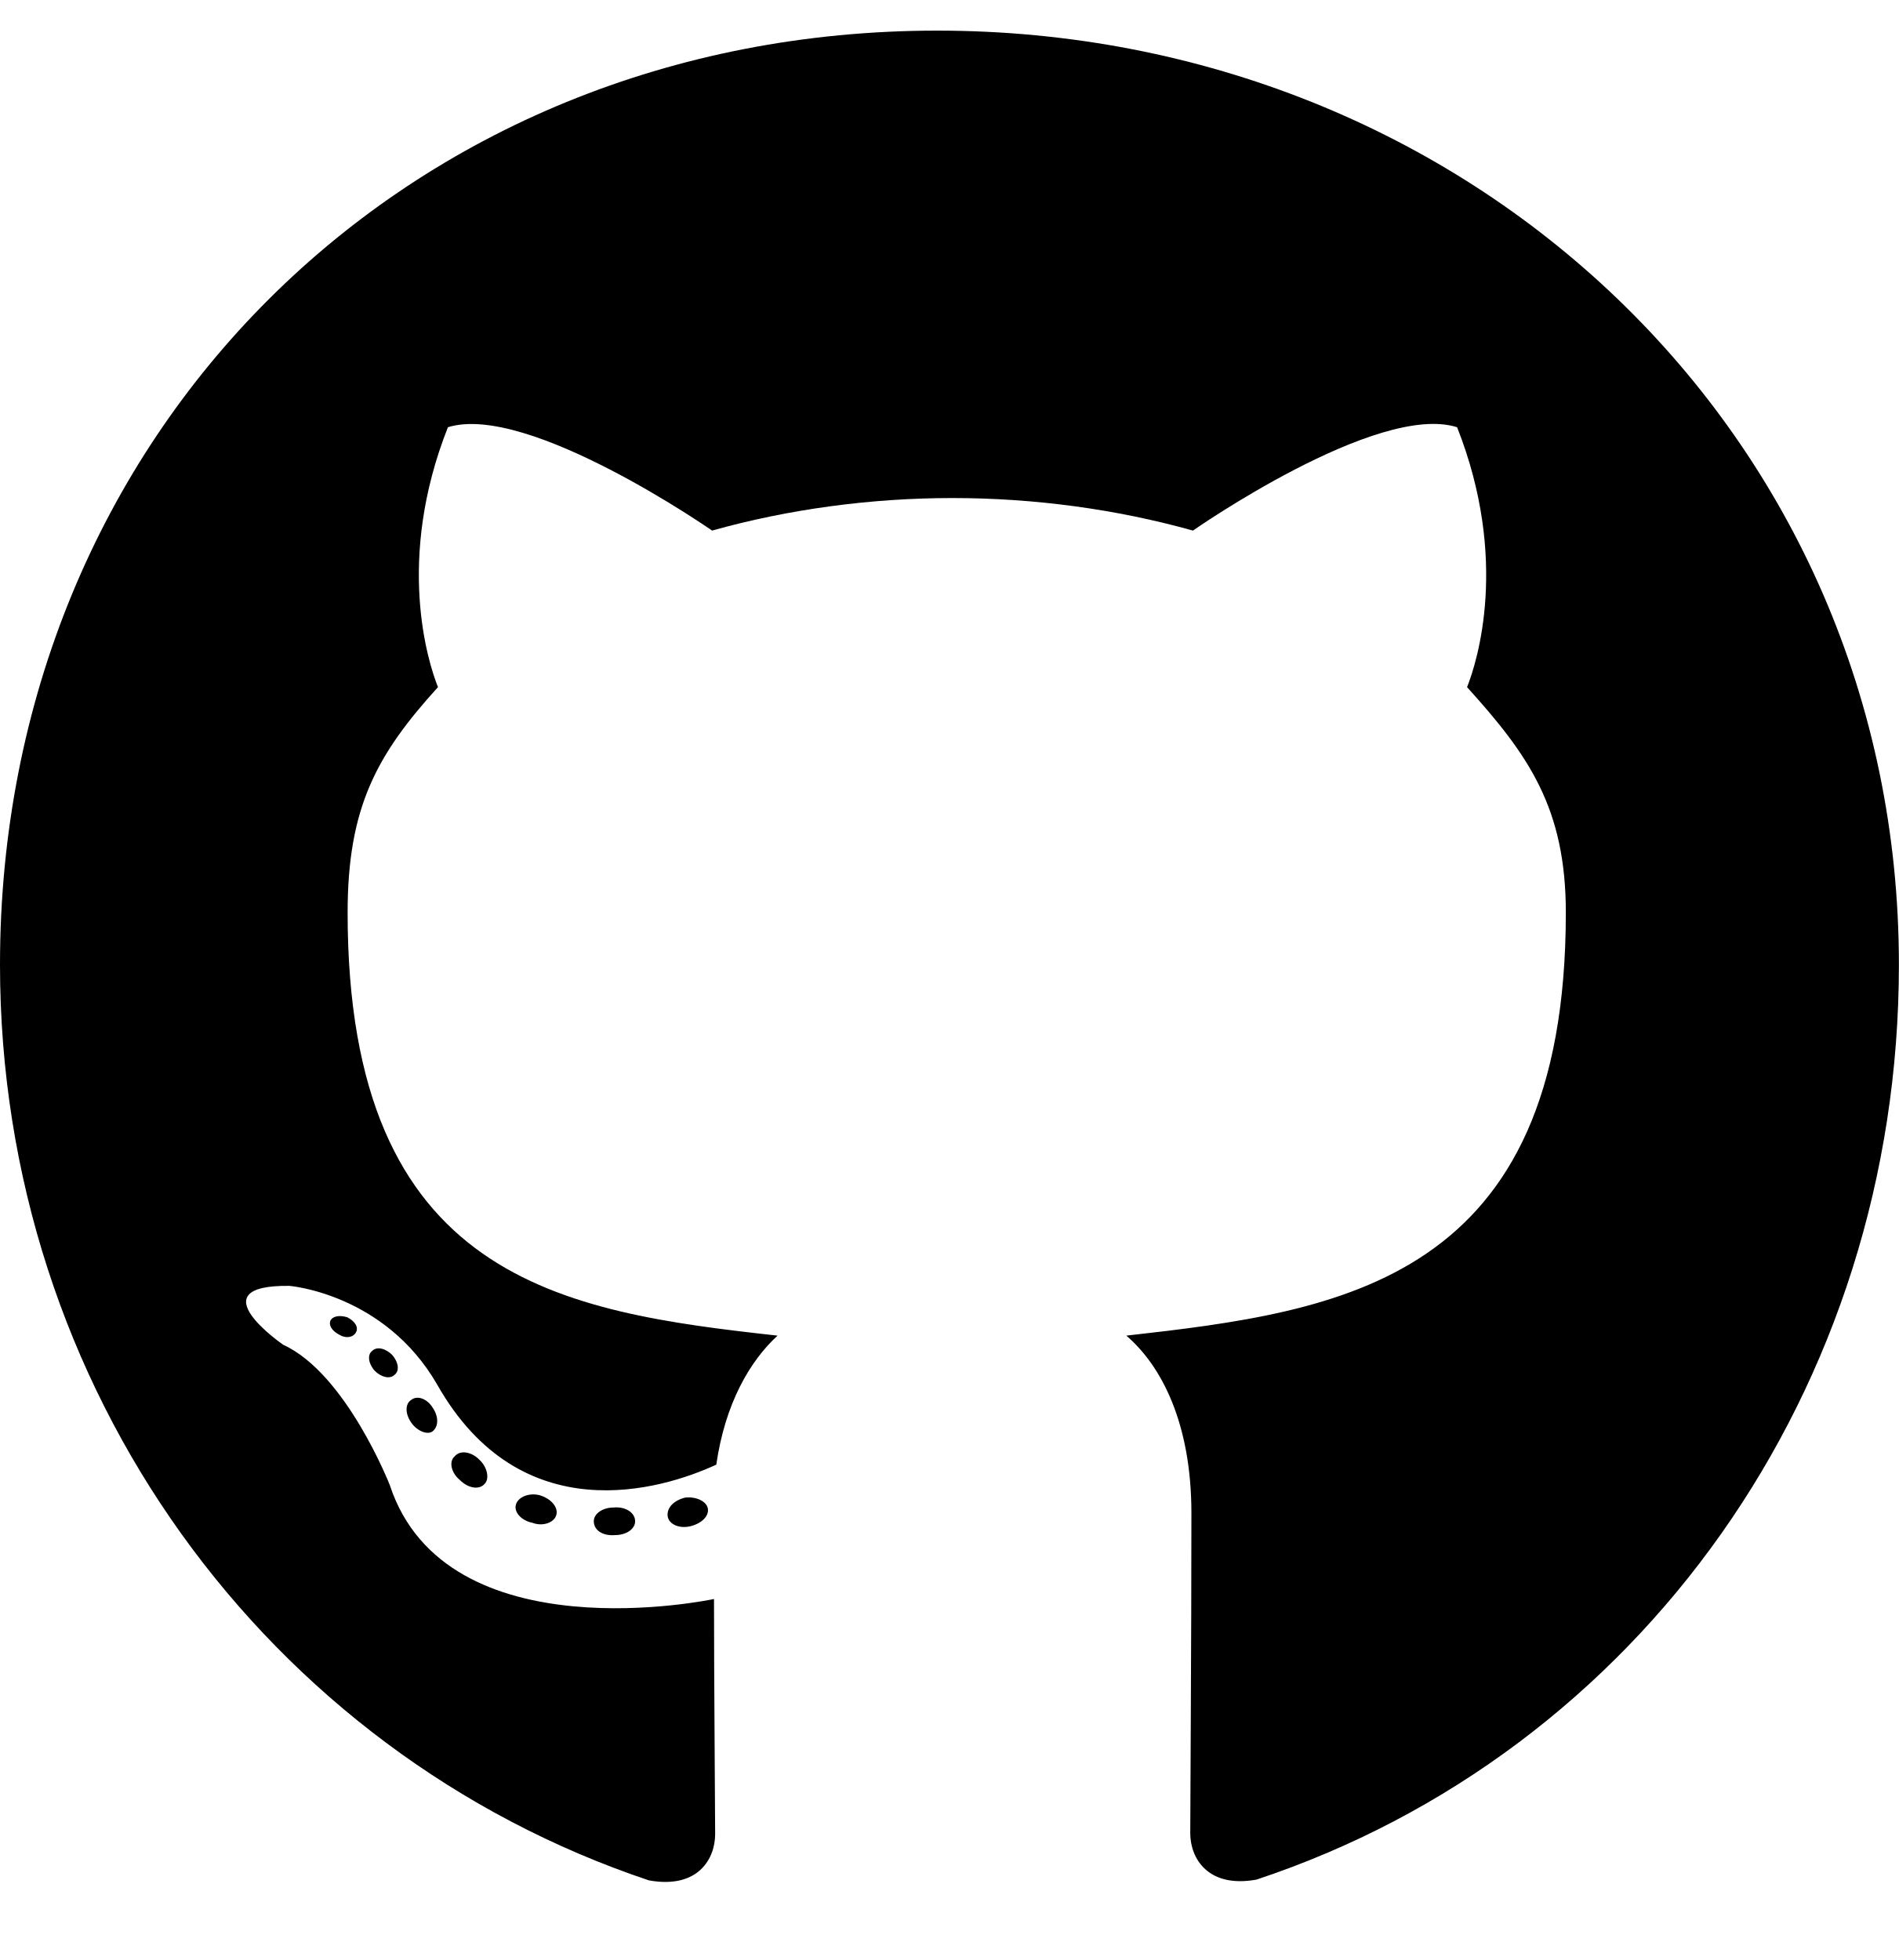
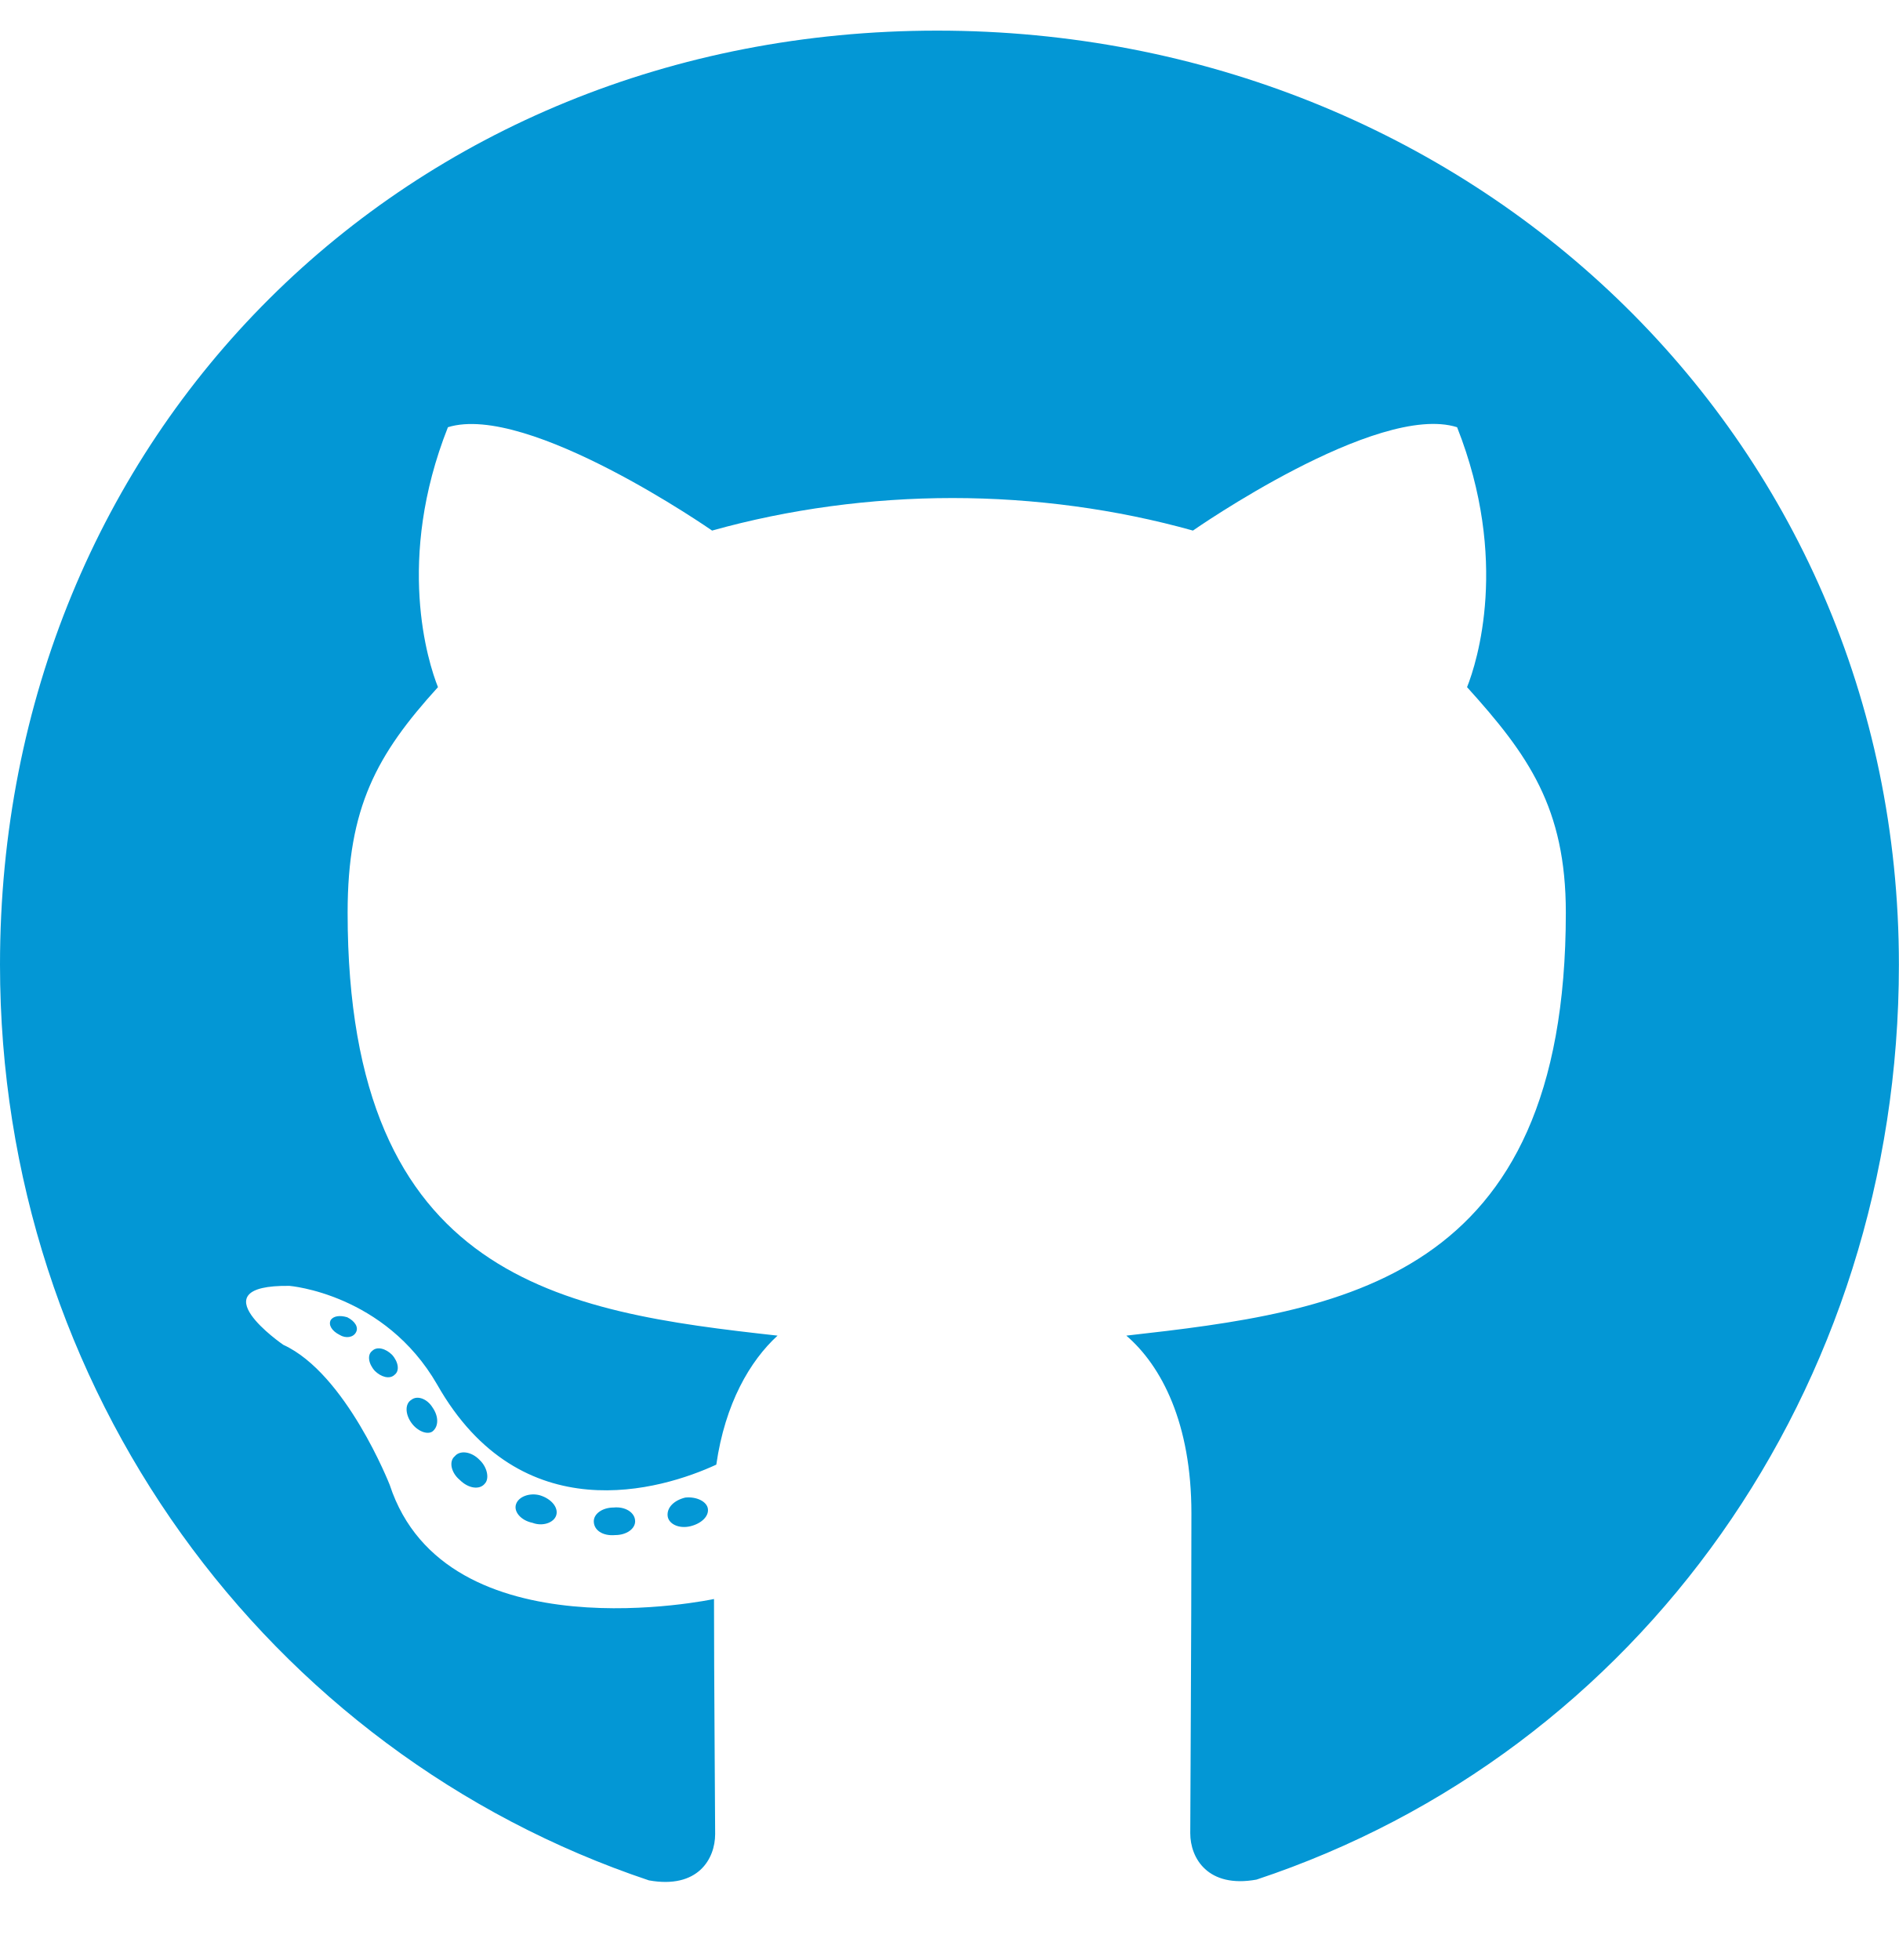
<svg xmlns="http://www.w3.org/2000/svg" height="16" width="15.5" viewBox="0 0 496 512">
-   <path d="M165.9 397.4c0 2-2.3 3.6-5.2 3.6-3.3 .3-5.6-1.3-5.6-3.6 0-2 2.3-3.6 5.2-3.6 3-.3 5.6 1.3 5.6 3.6zm-31.1-4.5c-.7 2 1.3 4.3 4.3 4.9 2.6 1 5.6 0 6.2-2s-1.3-4.3-4.3-5.2c-2.6-.7-5.5 .3-6.2 2.3zm44.2-1.7c-2.9 .7-4.9 2.6-4.6 4.9 .3 2 2.9 3.3 5.9 2.6 2.9-.7 4.9-2.6 4.6-4.6-.3-1.9-3-3.2-5.9-2.9zM244.8 8C106.1 8 0 113.3 0 252c0 110.9 69.8 205.8 169.5 239.2 12.8 2.3 17.3-5.6 17.3-12.1 0-6.2-.3-40.4-.3-61.4 0 0-70 15-84.7-29.8 0 0-11.4-29.1-27.8-36.6 0 0-22.9-15.7 1.6-15.4 0 0 24.9 2 38.6 25.8 21.9 38.6 58.6 27.5 72.9 20.9 2.3-16 8.8-27.1 16-33.7-55.9-6.2-112.3-14.3-112.3-110.5 0-27.5 7.6-41.3 23.6-58.9-2.6-6.5-11.1-33.3 2.6-67.9 20.9-6.5 69 27 69 27 20-5.6 41.5-8.5 62.8-8.5s42.8 2.9 62.8 8.5c0 0 48.1-33.6 69-27 13.7 34.7 5.2 61.4 2.6 67.9 16 17.7 25.8 31.5 25.8 58.9 0 96.5-58.9 104.2-114.8 110.5 9.2 7.9 17 22.9 17 46.4 0 33.7-.3 75.4-.3 83.6 0 6.5 4.6 14.4 17.3 12.1C428.2 457.8 496 362.9 496 252 496 113.3 383.5 8 244.8 8zM97.2 352.9c-1.3 1-1 3.3 .7 5.2 1.6 1.6 3.9 2.3 5.2 1 1.3-1 1-3.3-.7-5.2-1.6-1.6-3.9-2.3-5.2-1zm-10.8-8.1c-.7 1.3 .3 2.9 2.3 3.9 1.6 1 3.6 .7 4.3-.7 .7-1.3-.3-2.9-2.3-3.9-2-.6-3.6-.3-4.3 .7zm32.4 35.6c-1.6 1.3-1 4.3 1.3 6.2 2.3 2.3 5.2 2.6 6.5 1 1.3-1.3 .7-4.3-1.3-6.2-2.2-2.3-5.2-2.6-6.5-1zm-11.4-14.7c-1.6 1-1.6 3.6 0 5.9 1.6 2.3 4.3 3.3 5.6 2.3 1.6-1.3 1.6-3.9 0-6.2-1.4-2.3-4-3.3-5.6-2z" />
+   <path fill="#0397d5" d="M165.9 397.4c0 2-2.3 3.6-5.2 3.6-3.3 .3-5.6-1.3-5.6-3.6 0-2 2.3-3.6 5.2-3.6 3-.3 5.6 1.3 5.6 3.6zm-31.1-4.5c-.7 2 1.3 4.3 4.3 4.9 2.6 1 5.6 0 6.2-2s-1.3-4.3-4.3-5.2c-2.6-.7-5.5 .3-6.2 2.3zm44.2-1.7c-2.9 .7-4.9 2.6-4.6 4.9 .3 2 2.9 3.3 5.9 2.6 2.9-.7 4.9-2.6 4.6-4.6-.3-1.9-3-3.2-5.9-2.9zM244.8 8C106.1 8 0 113.3 0 252c0 110.9 69.8 205.8 169.5 239.2 12.8 2.3 17.3-5.6 17.3-12.1 0-6.2-.3-40.4-.3-61.4 0 0-70 15-84.7-29.8 0 0-11.4-29.1-27.8-36.6 0 0-22.9-15.7 1.6-15.4 0 0 24.9 2 38.6 25.8 21.9 38.6 58.6 27.5 72.9 20.9 2.3-16 8.8-27.1 16-33.7-55.9-6.2-112.3-14.3-112.3-110.5 0-27.5 7.6-41.3 23.6-58.9-2.6-6.5-11.1-33.3 2.6-67.9 20.9-6.5 69 27 69 27 20-5.6 41.5-8.5 62.8-8.5s42.8 2.9 62.8 8.5c0 0 48.1-33.6 69-27 13.7 34.7 5.2 61.4 2.6 67.9 16 17.7 25.8 31.5 25.8 58.9 0 96.5-58.9 104.2-114.8 110.5 9.2 7.9 17 22.9 17 46.4 0 33.7-.3 75.4-.3 83.6 0 6.5 4.6 14.4 17.3 12.1C428.2 457.8 496 362.9 496 252 496 113.3 383.5 8 244.8 8zM97.2 352.9c-1.3 1-1 3.3 .7 5.2 1.6 1.6 3.9 2.3 5.2 1 1.3-1 1-3.3-.7-5.2-1.6-1.6-3.9-2.3-5.2-1zm-10.8-8.1c-.7 1.3 .3 2.9 2.3 3.9 1.6 1 3.6 .7 4.3-.7 .7-1.3-.3-2.9-2.3-3.9-2-.6-3.6-.3-4.3 .7zm32.4 35.6c-1.6 1.3-1 4.3 1.3 6.2 2.3 2.3 5.2 2.6 6.5 1 1.3-1.3 .7-4.3-1.3-6.2-2.2-2.3-5.2-2.6-6.5-1zm-11.4-14.7c-1.6 1-1.6 3.6 0 5.9 1.6 2.3 4.3 3.3 5.6 2.3 1.6-1.3 1.6-3.9 0-6.2-1.4-2.3-4-3.3-5.6-2z" />
</svg>
